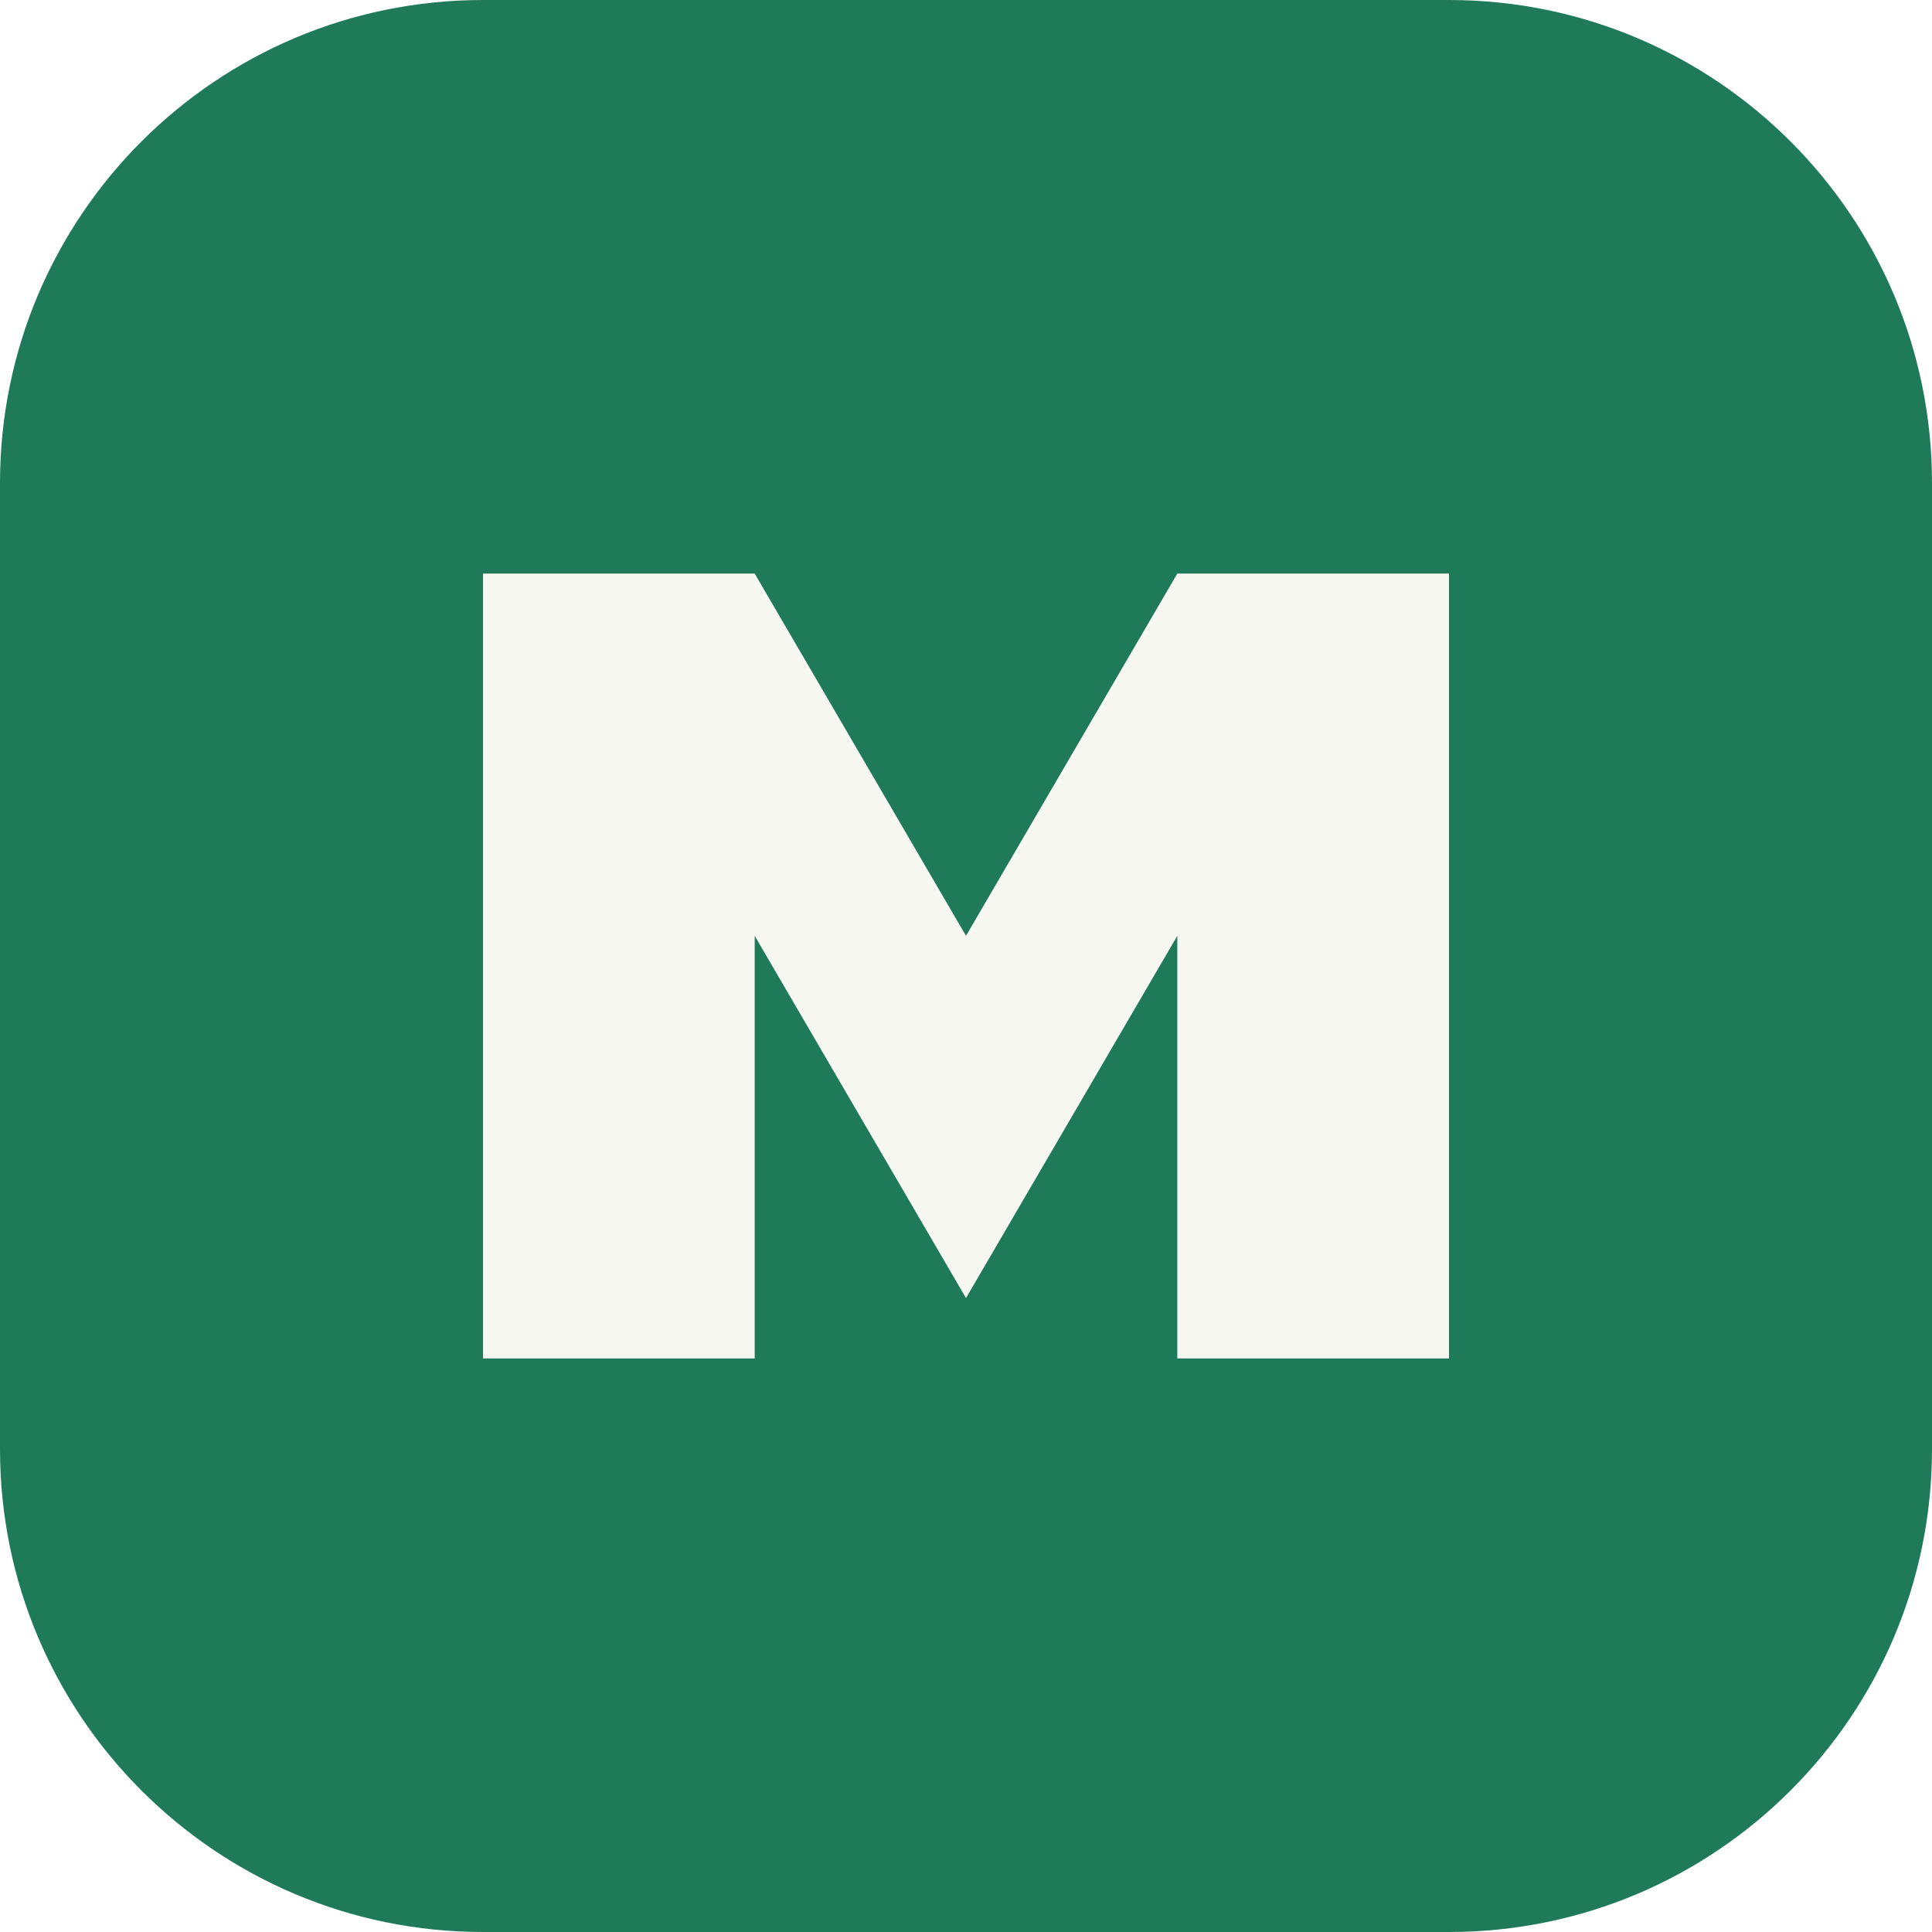
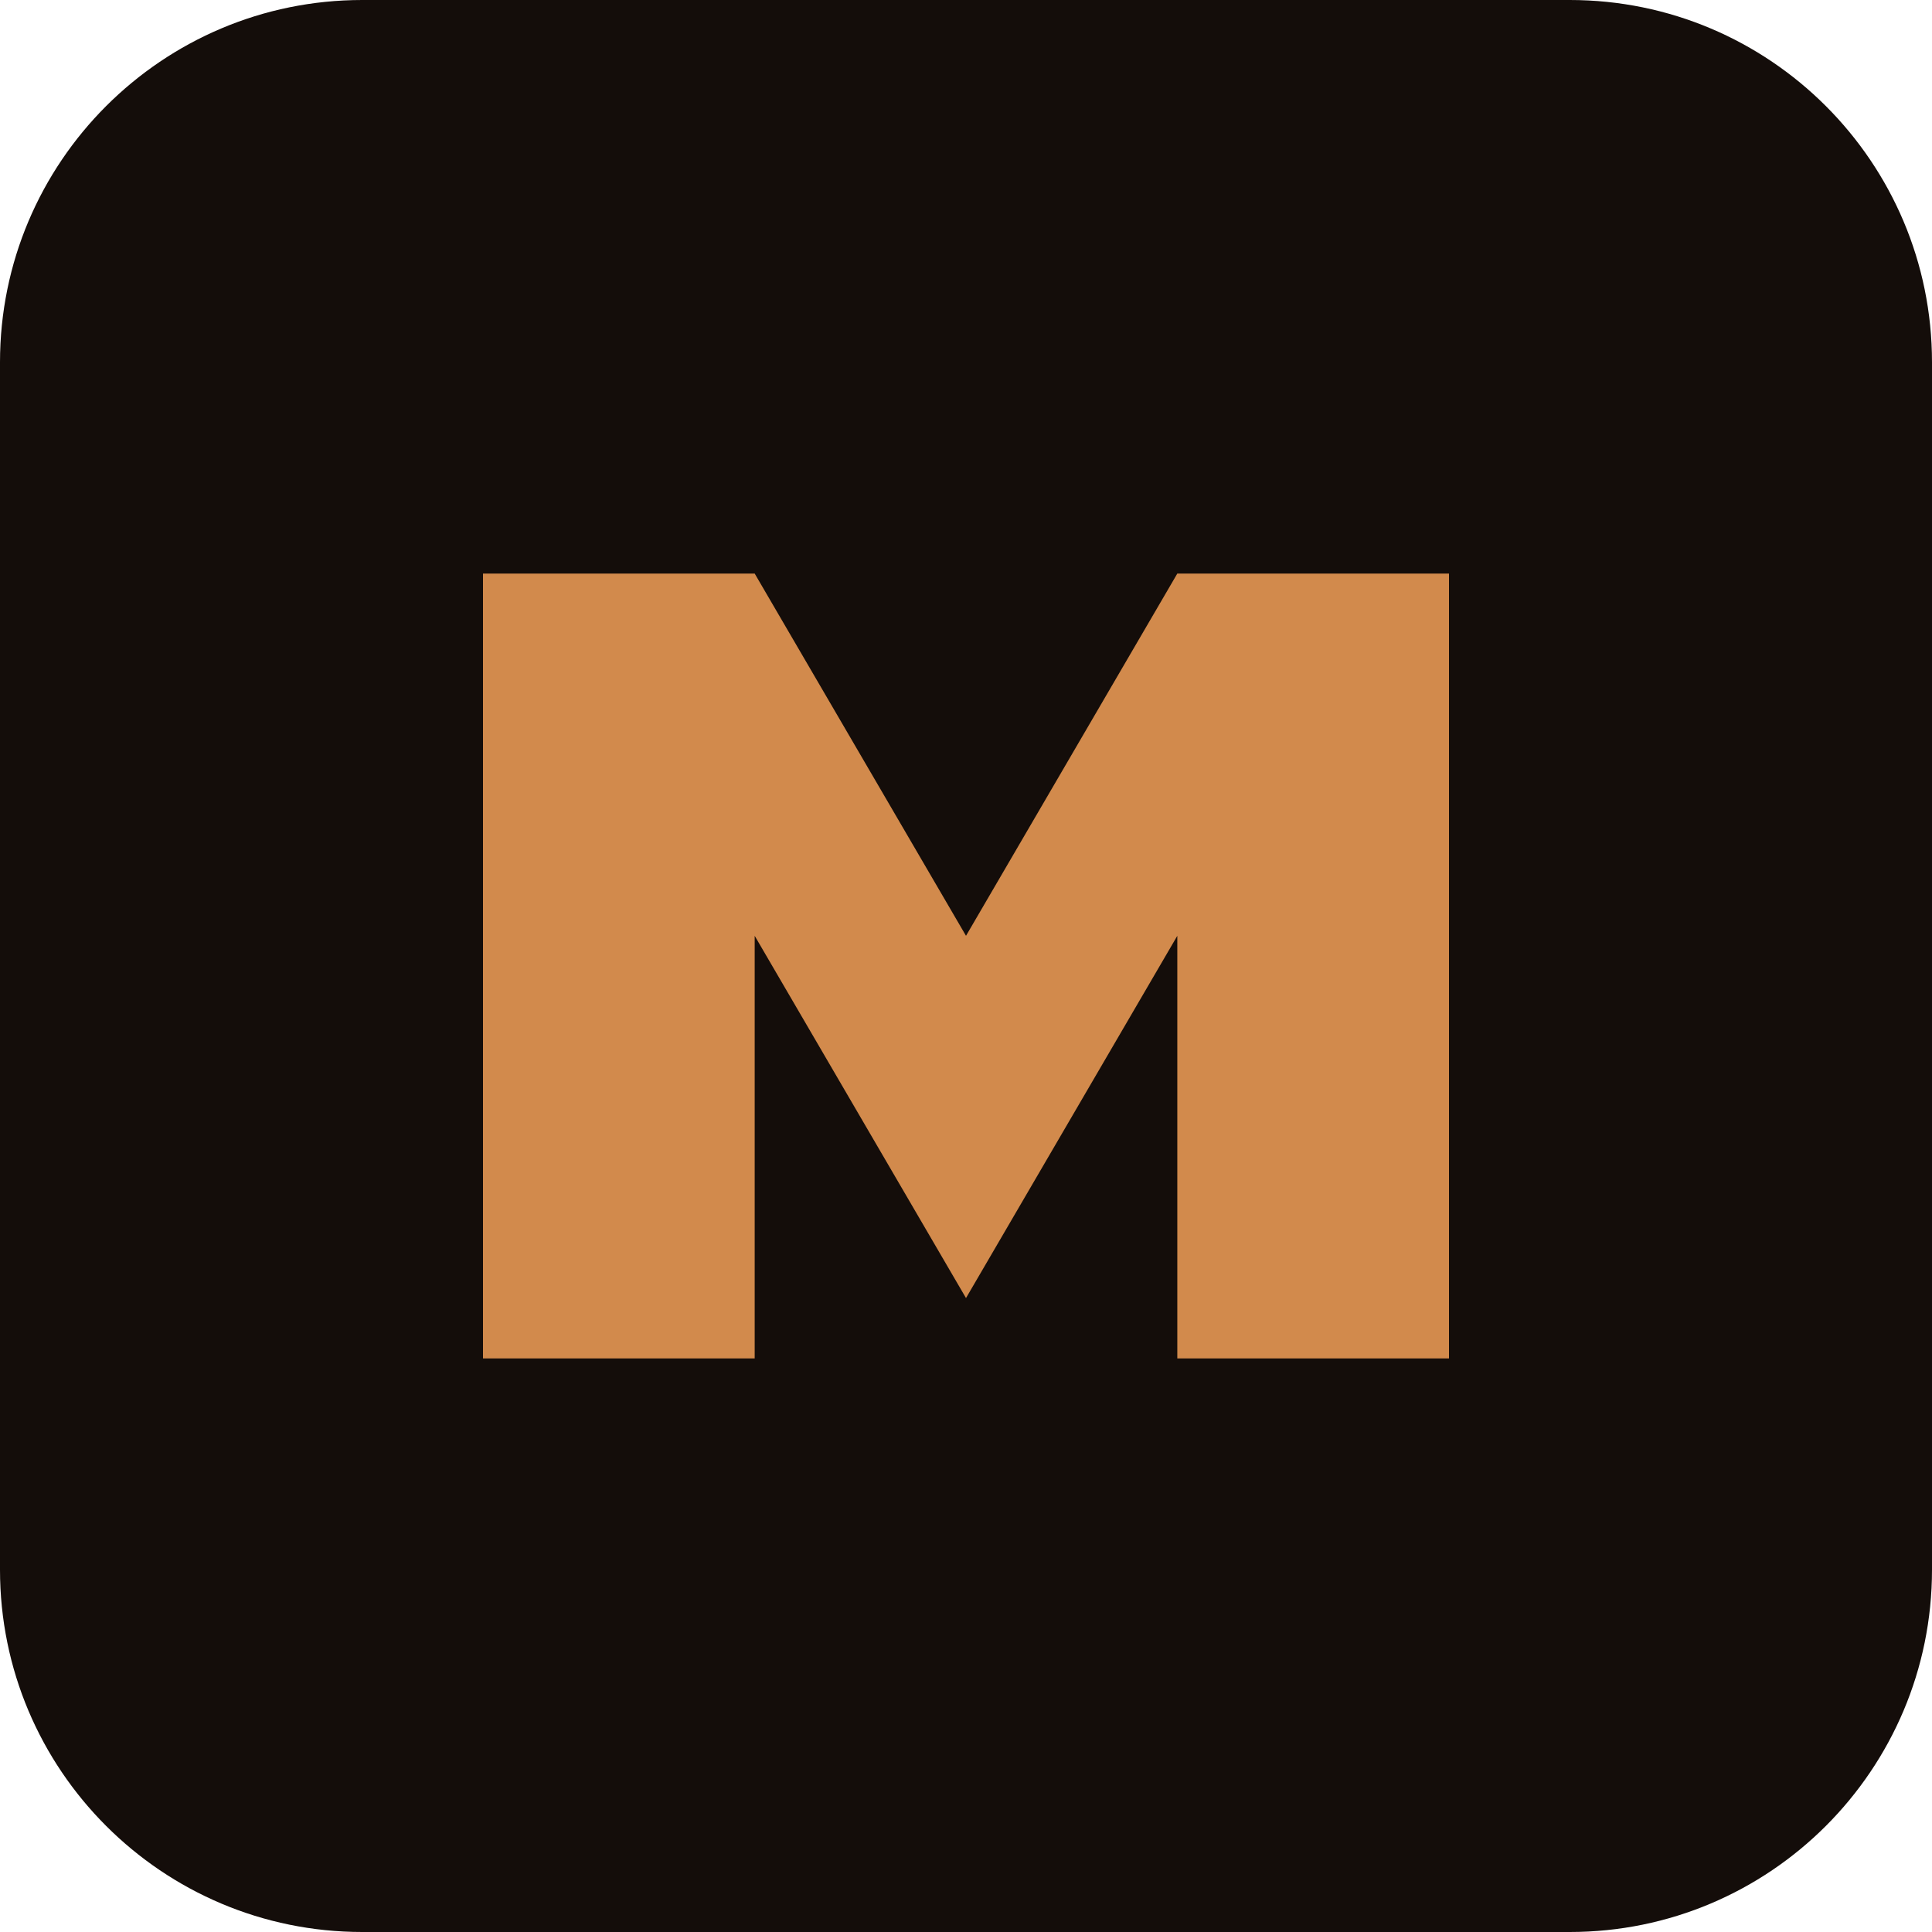
<svg xmlns="http://www.w3.org/2000/svg" viewBox="0 0 64 64">
-   <rect width="64" height="64" rx="16" fill="#1f7a5a" />
-   <path d="M16 45V19h9l7 12 7-12h9v26h-9V31l-7 12-7-12v14h-9Z" fill="#f7f7f2" />
+   <rect width="64" height="64" rx="12" fill="#140d0a" />
+   <path d="M16 45V19h9l7 12 7-12h9v26h-9V31l-7 12-7-12v14h-9Z" fill="#d28a4c" />
</svg>
